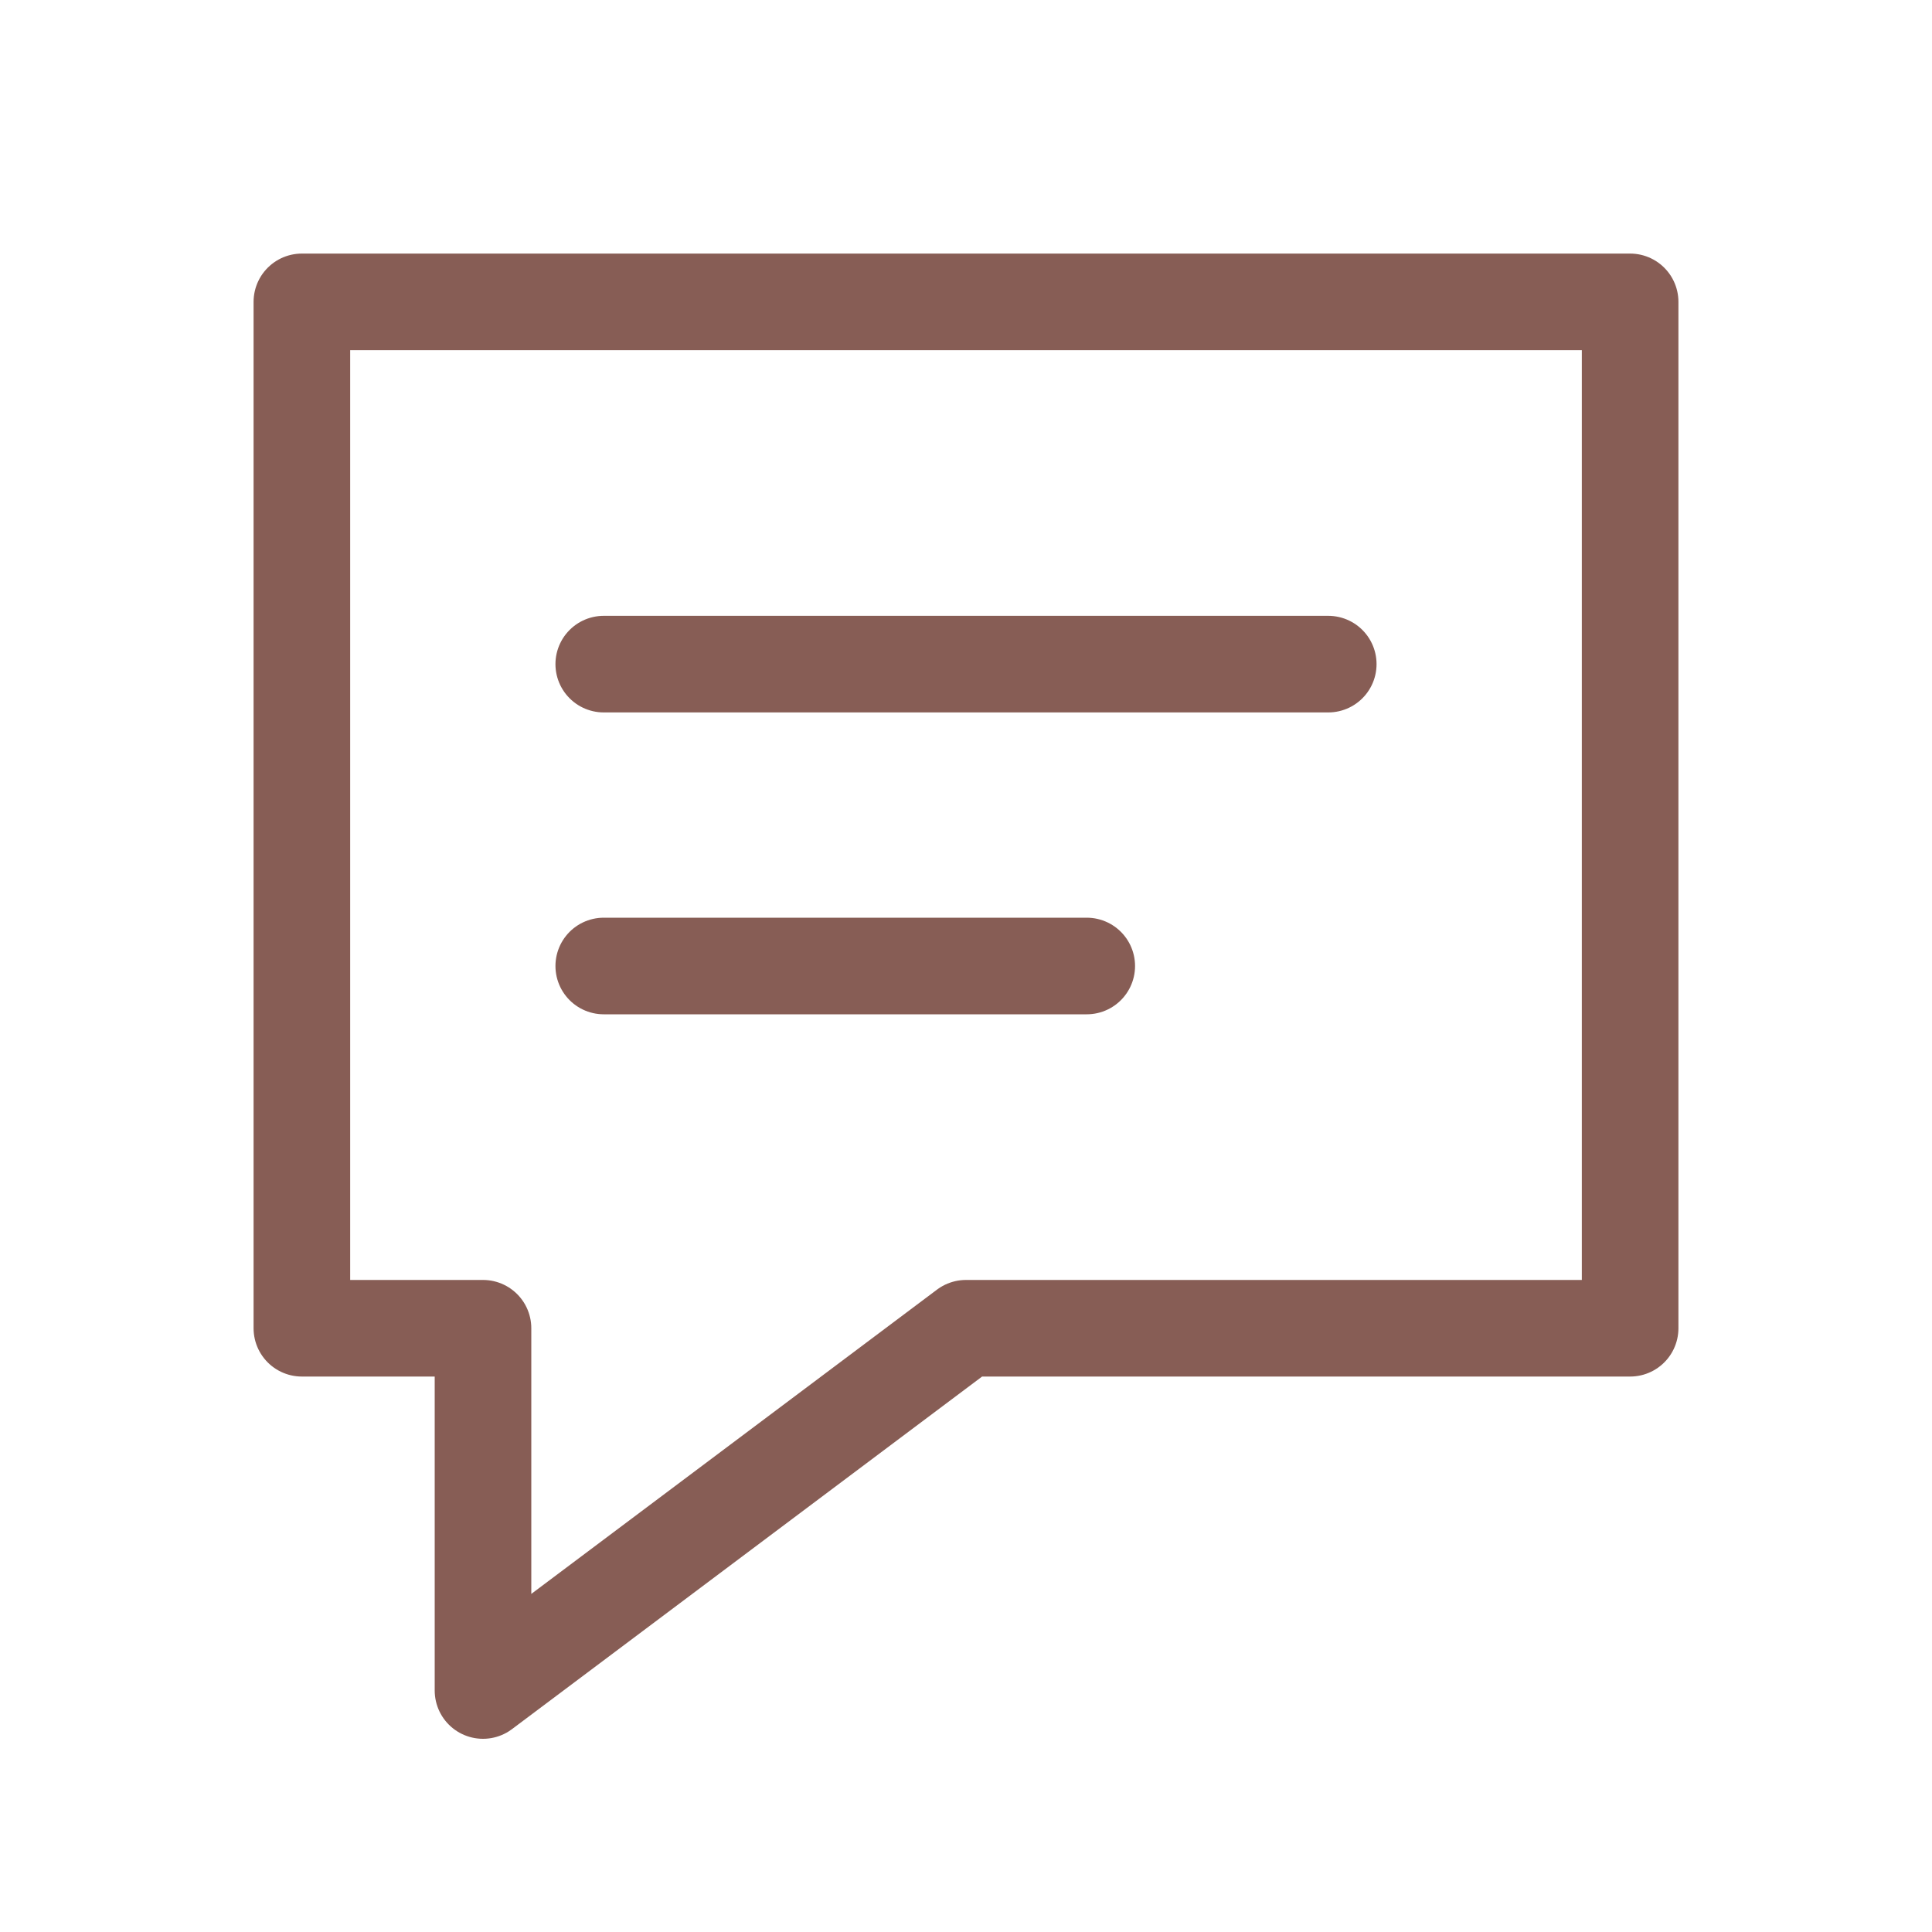
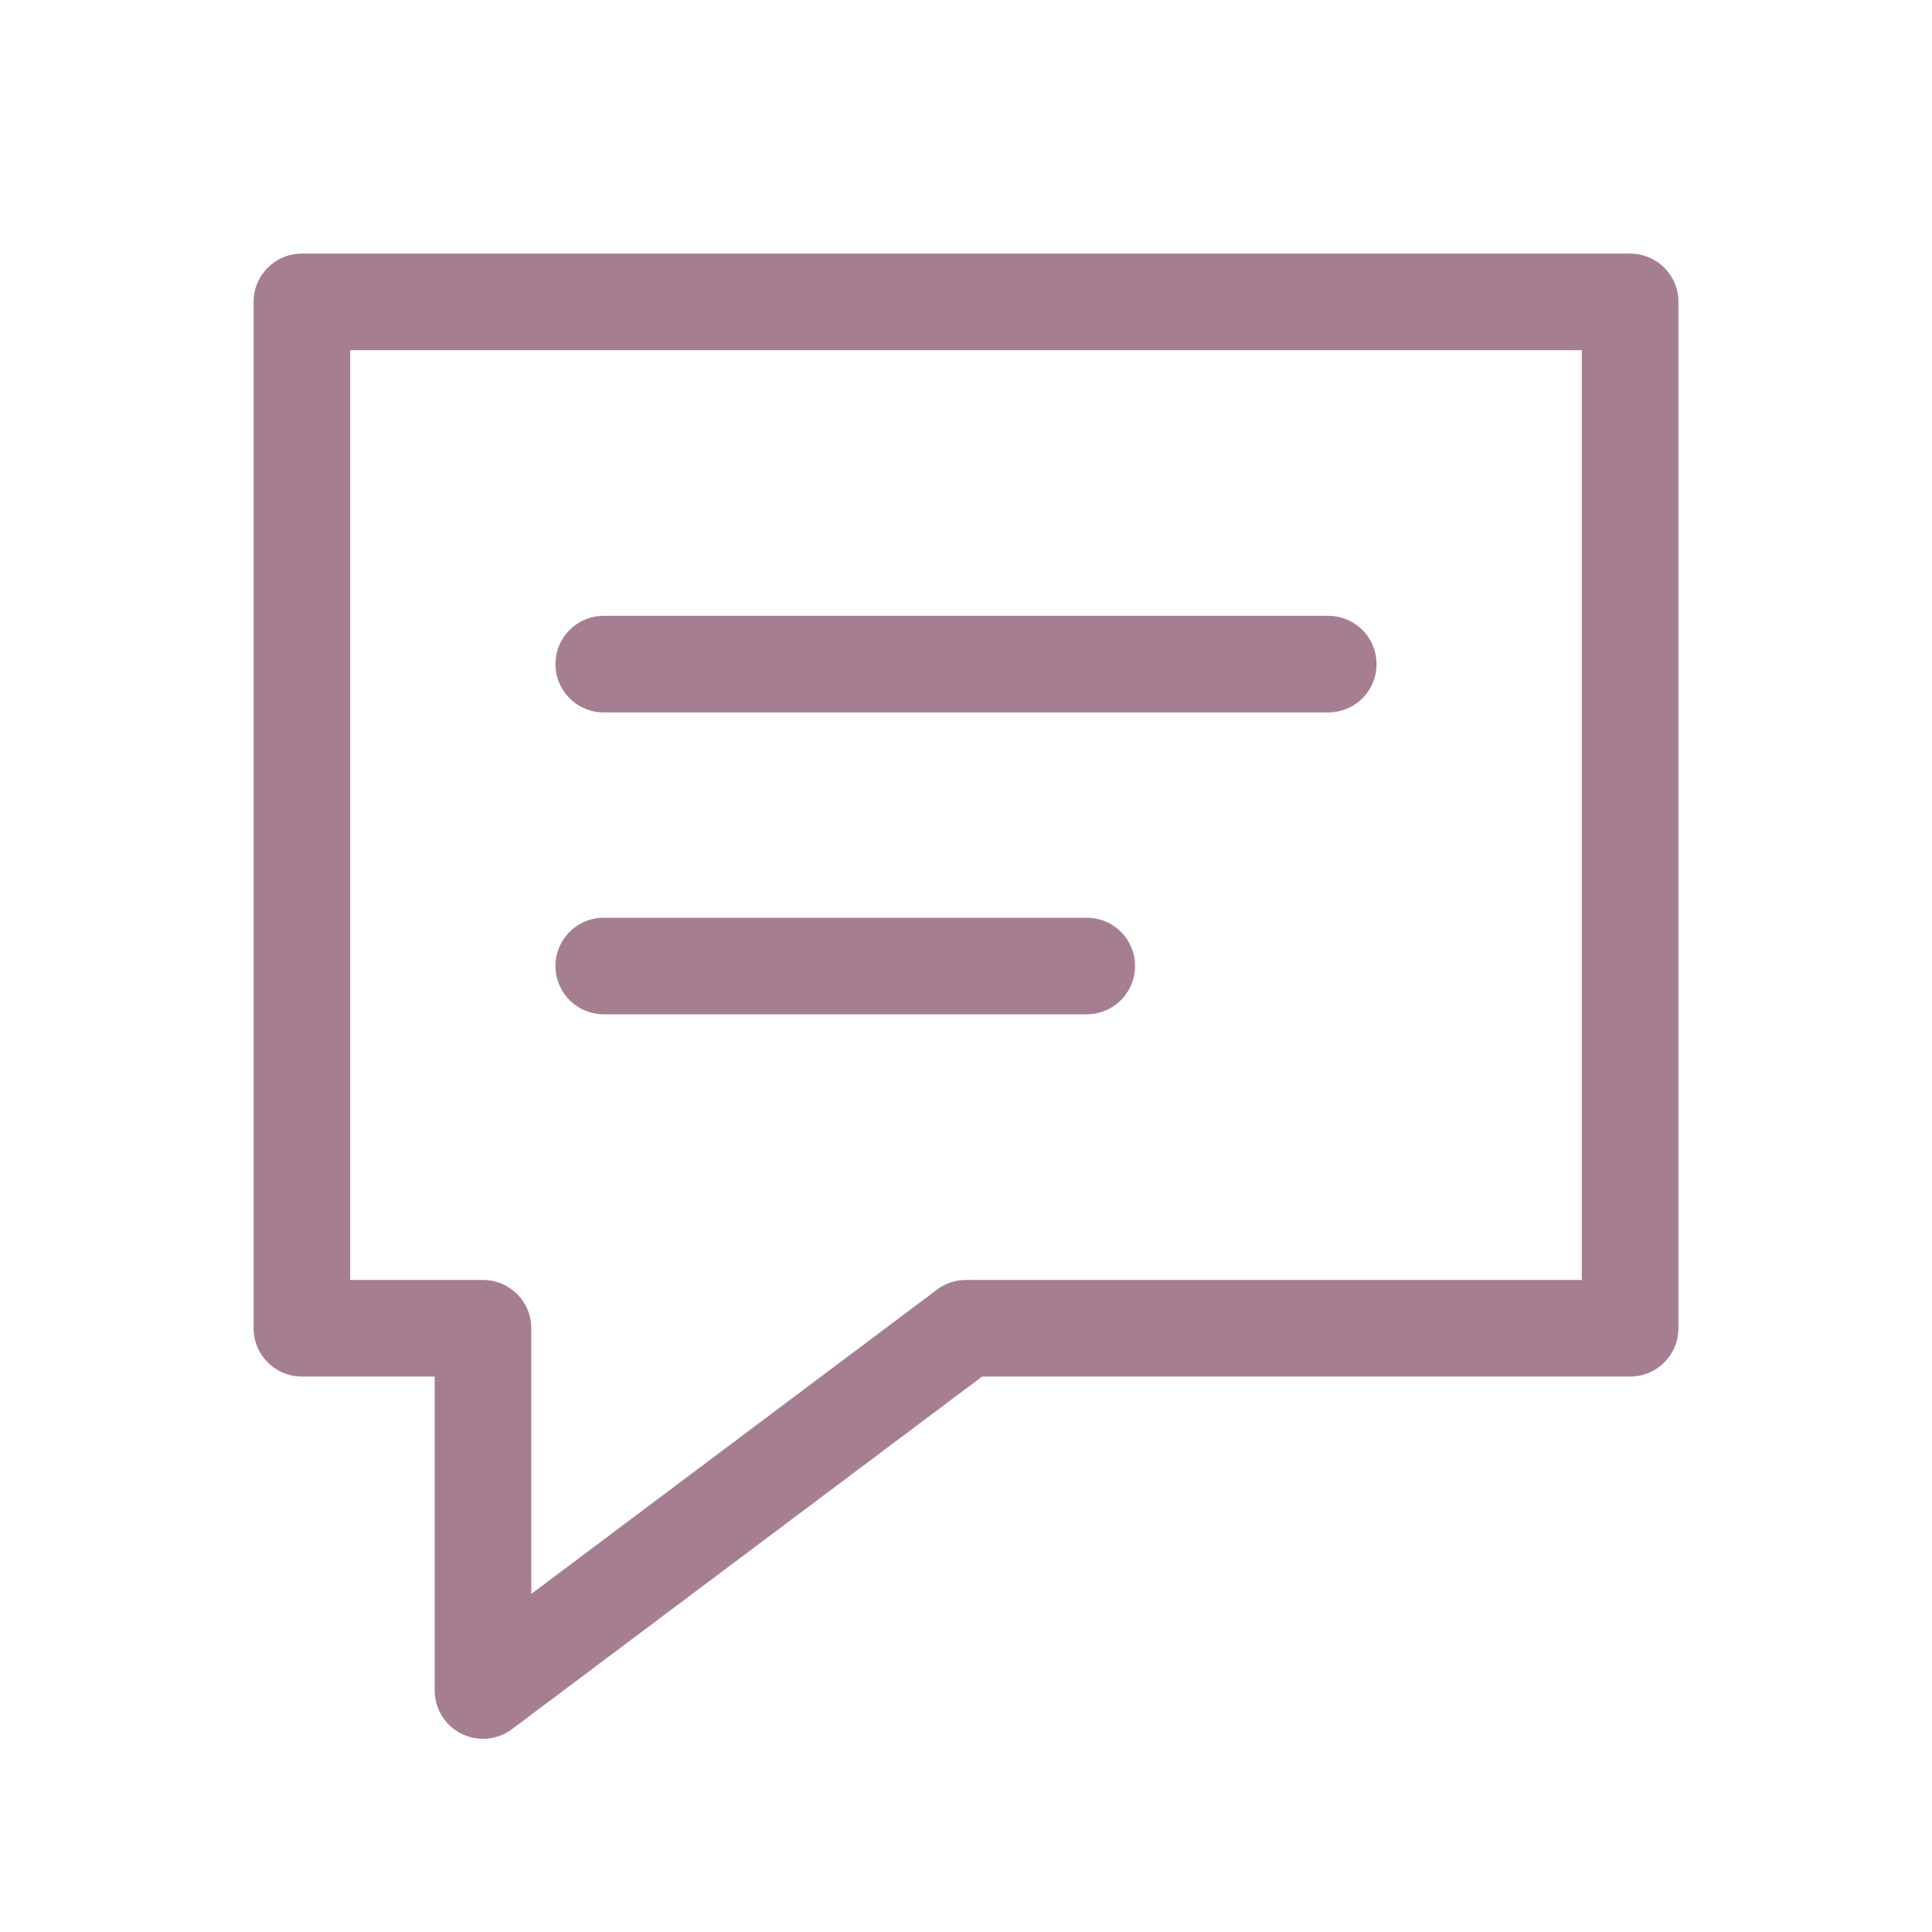
<svg xmlns="http://www.w3.org/2000/svg" width="64" height="64" viewBox="0 0 32 32">
-   <path d="M5 5h22v17H16l-8 6v-6H5z M10 11h12 M10 16h8" fill="none" stroke="#875D55" stroke-width="1.6" stroke-linejoin="round" stroke-linecap="round" />
+   <path d="M5 5h22v17H16l-8 6v-6H5z M10 11h12 M10 16h8" fill="none" stroke="#A67E91" stroke-width="1.6" stroke-linejoin="round" stroke-linecap="round" />
</svg>
